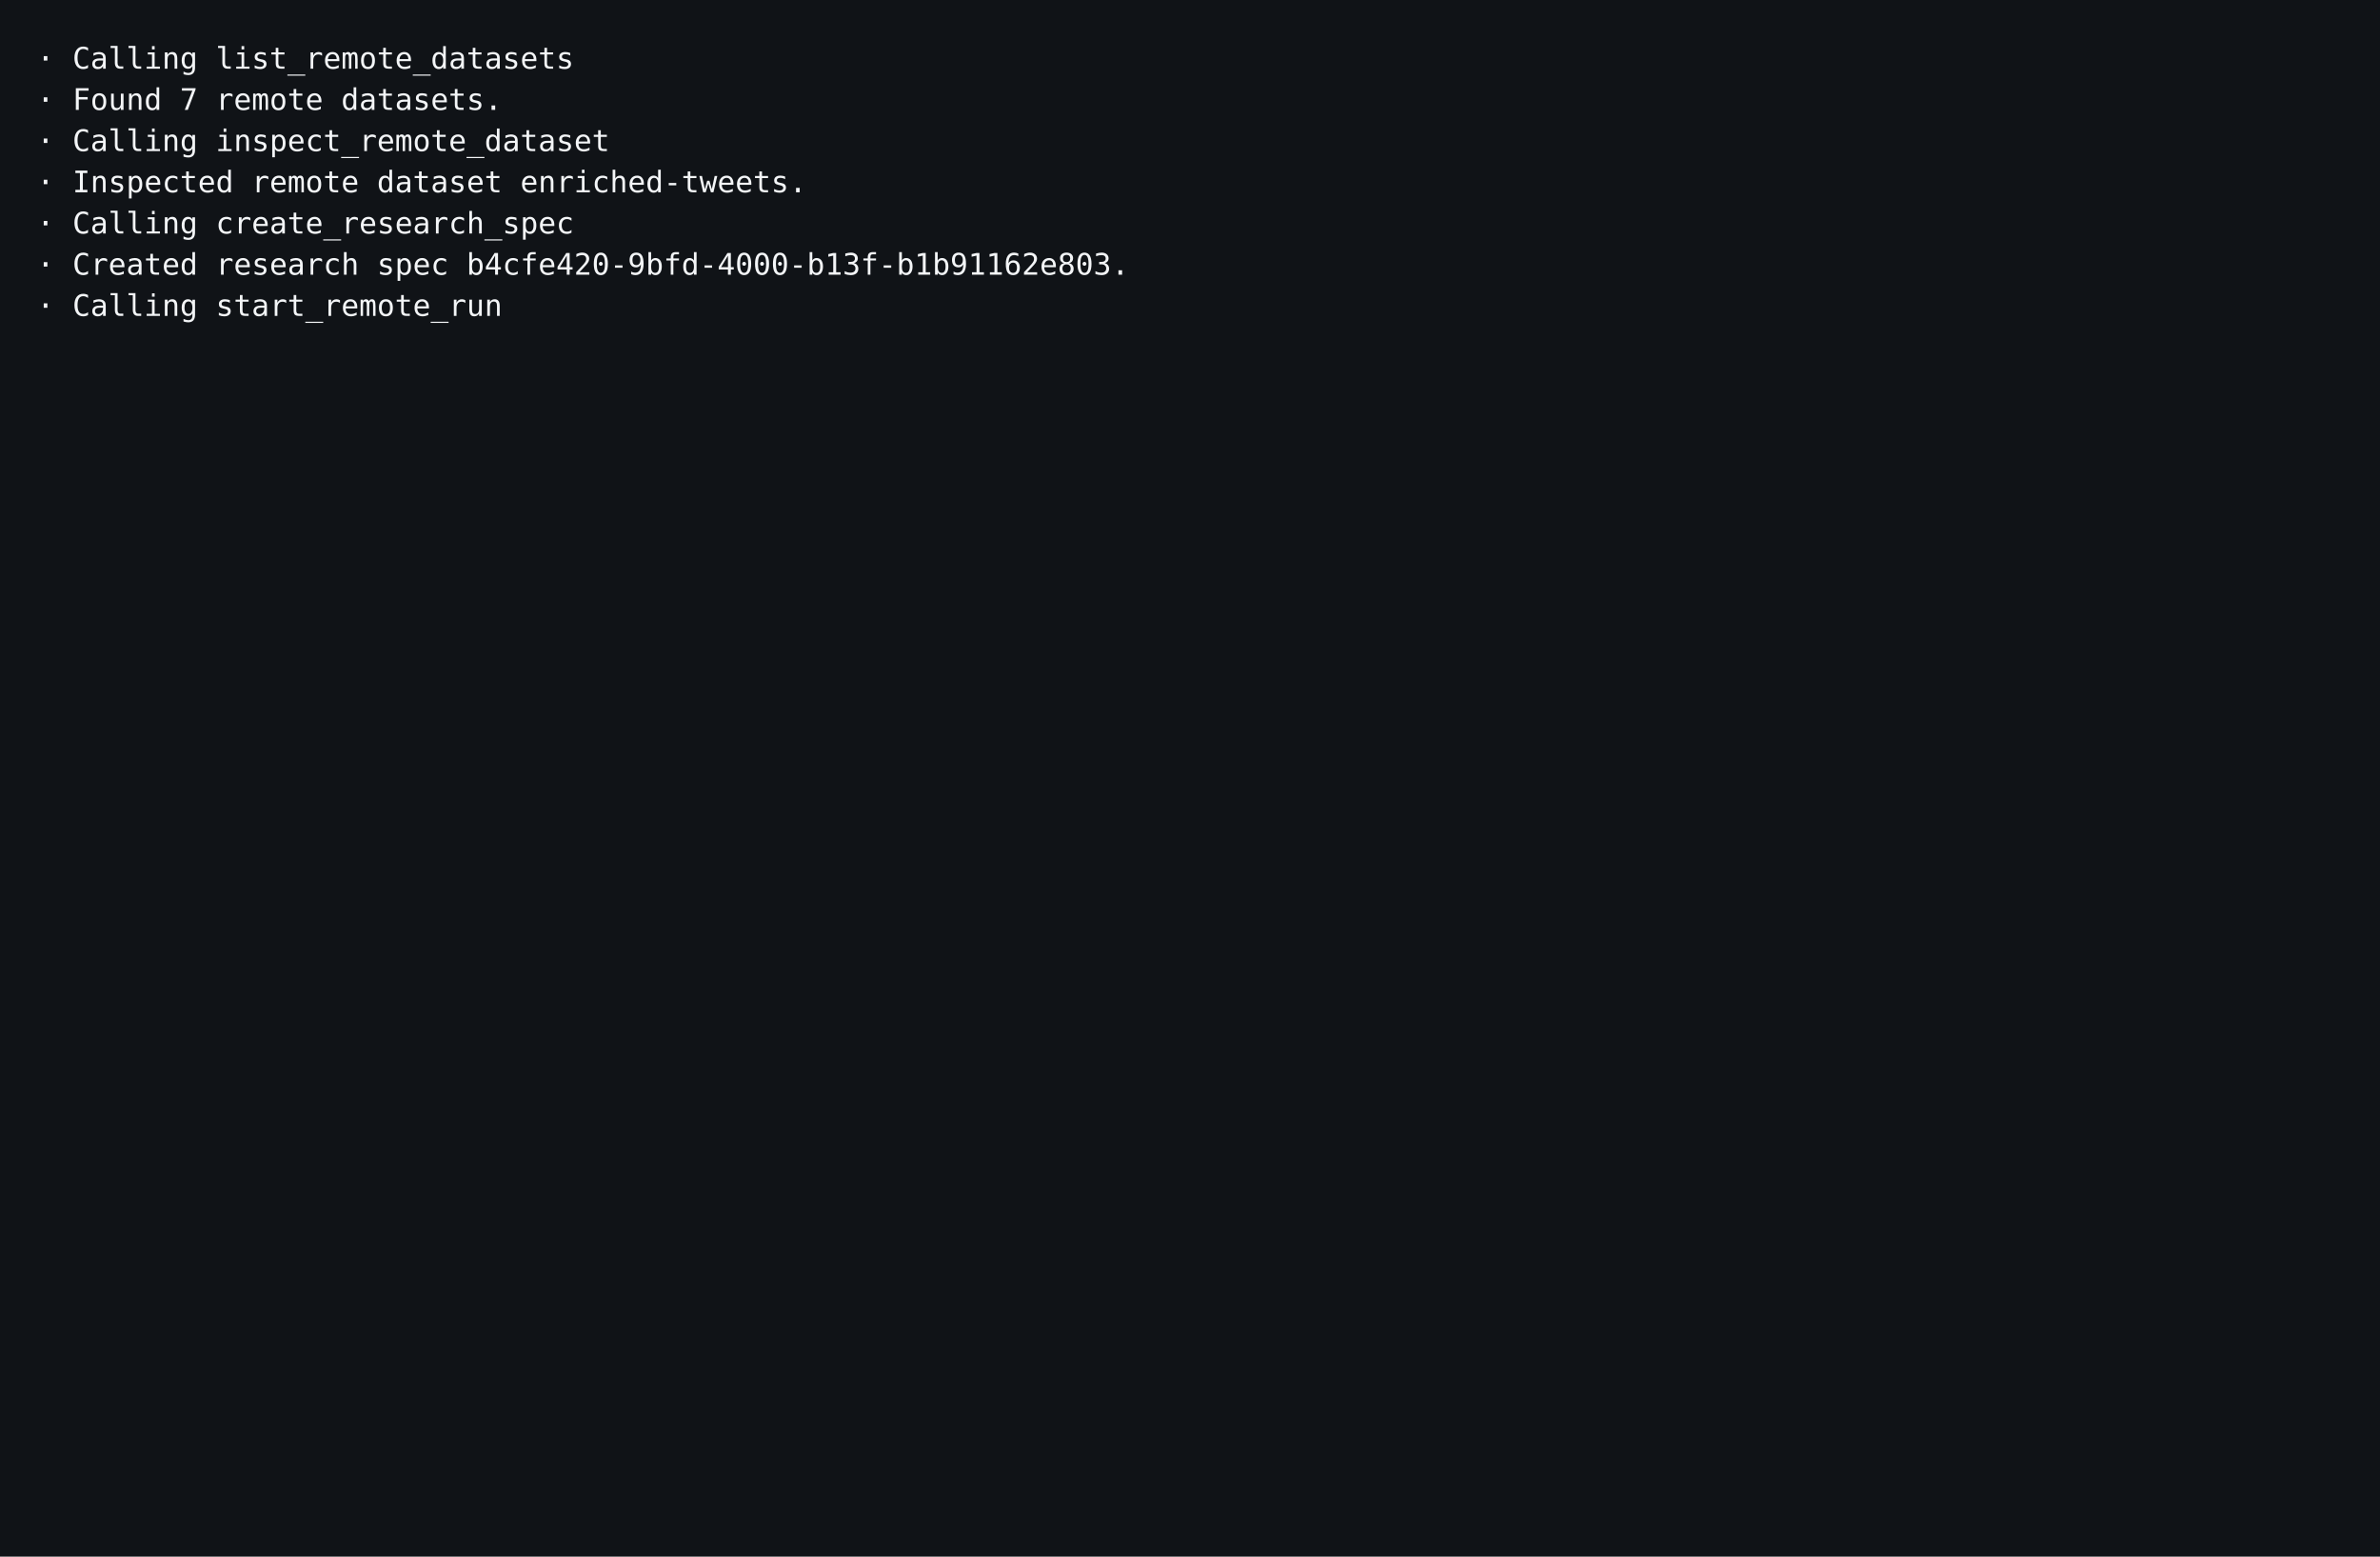
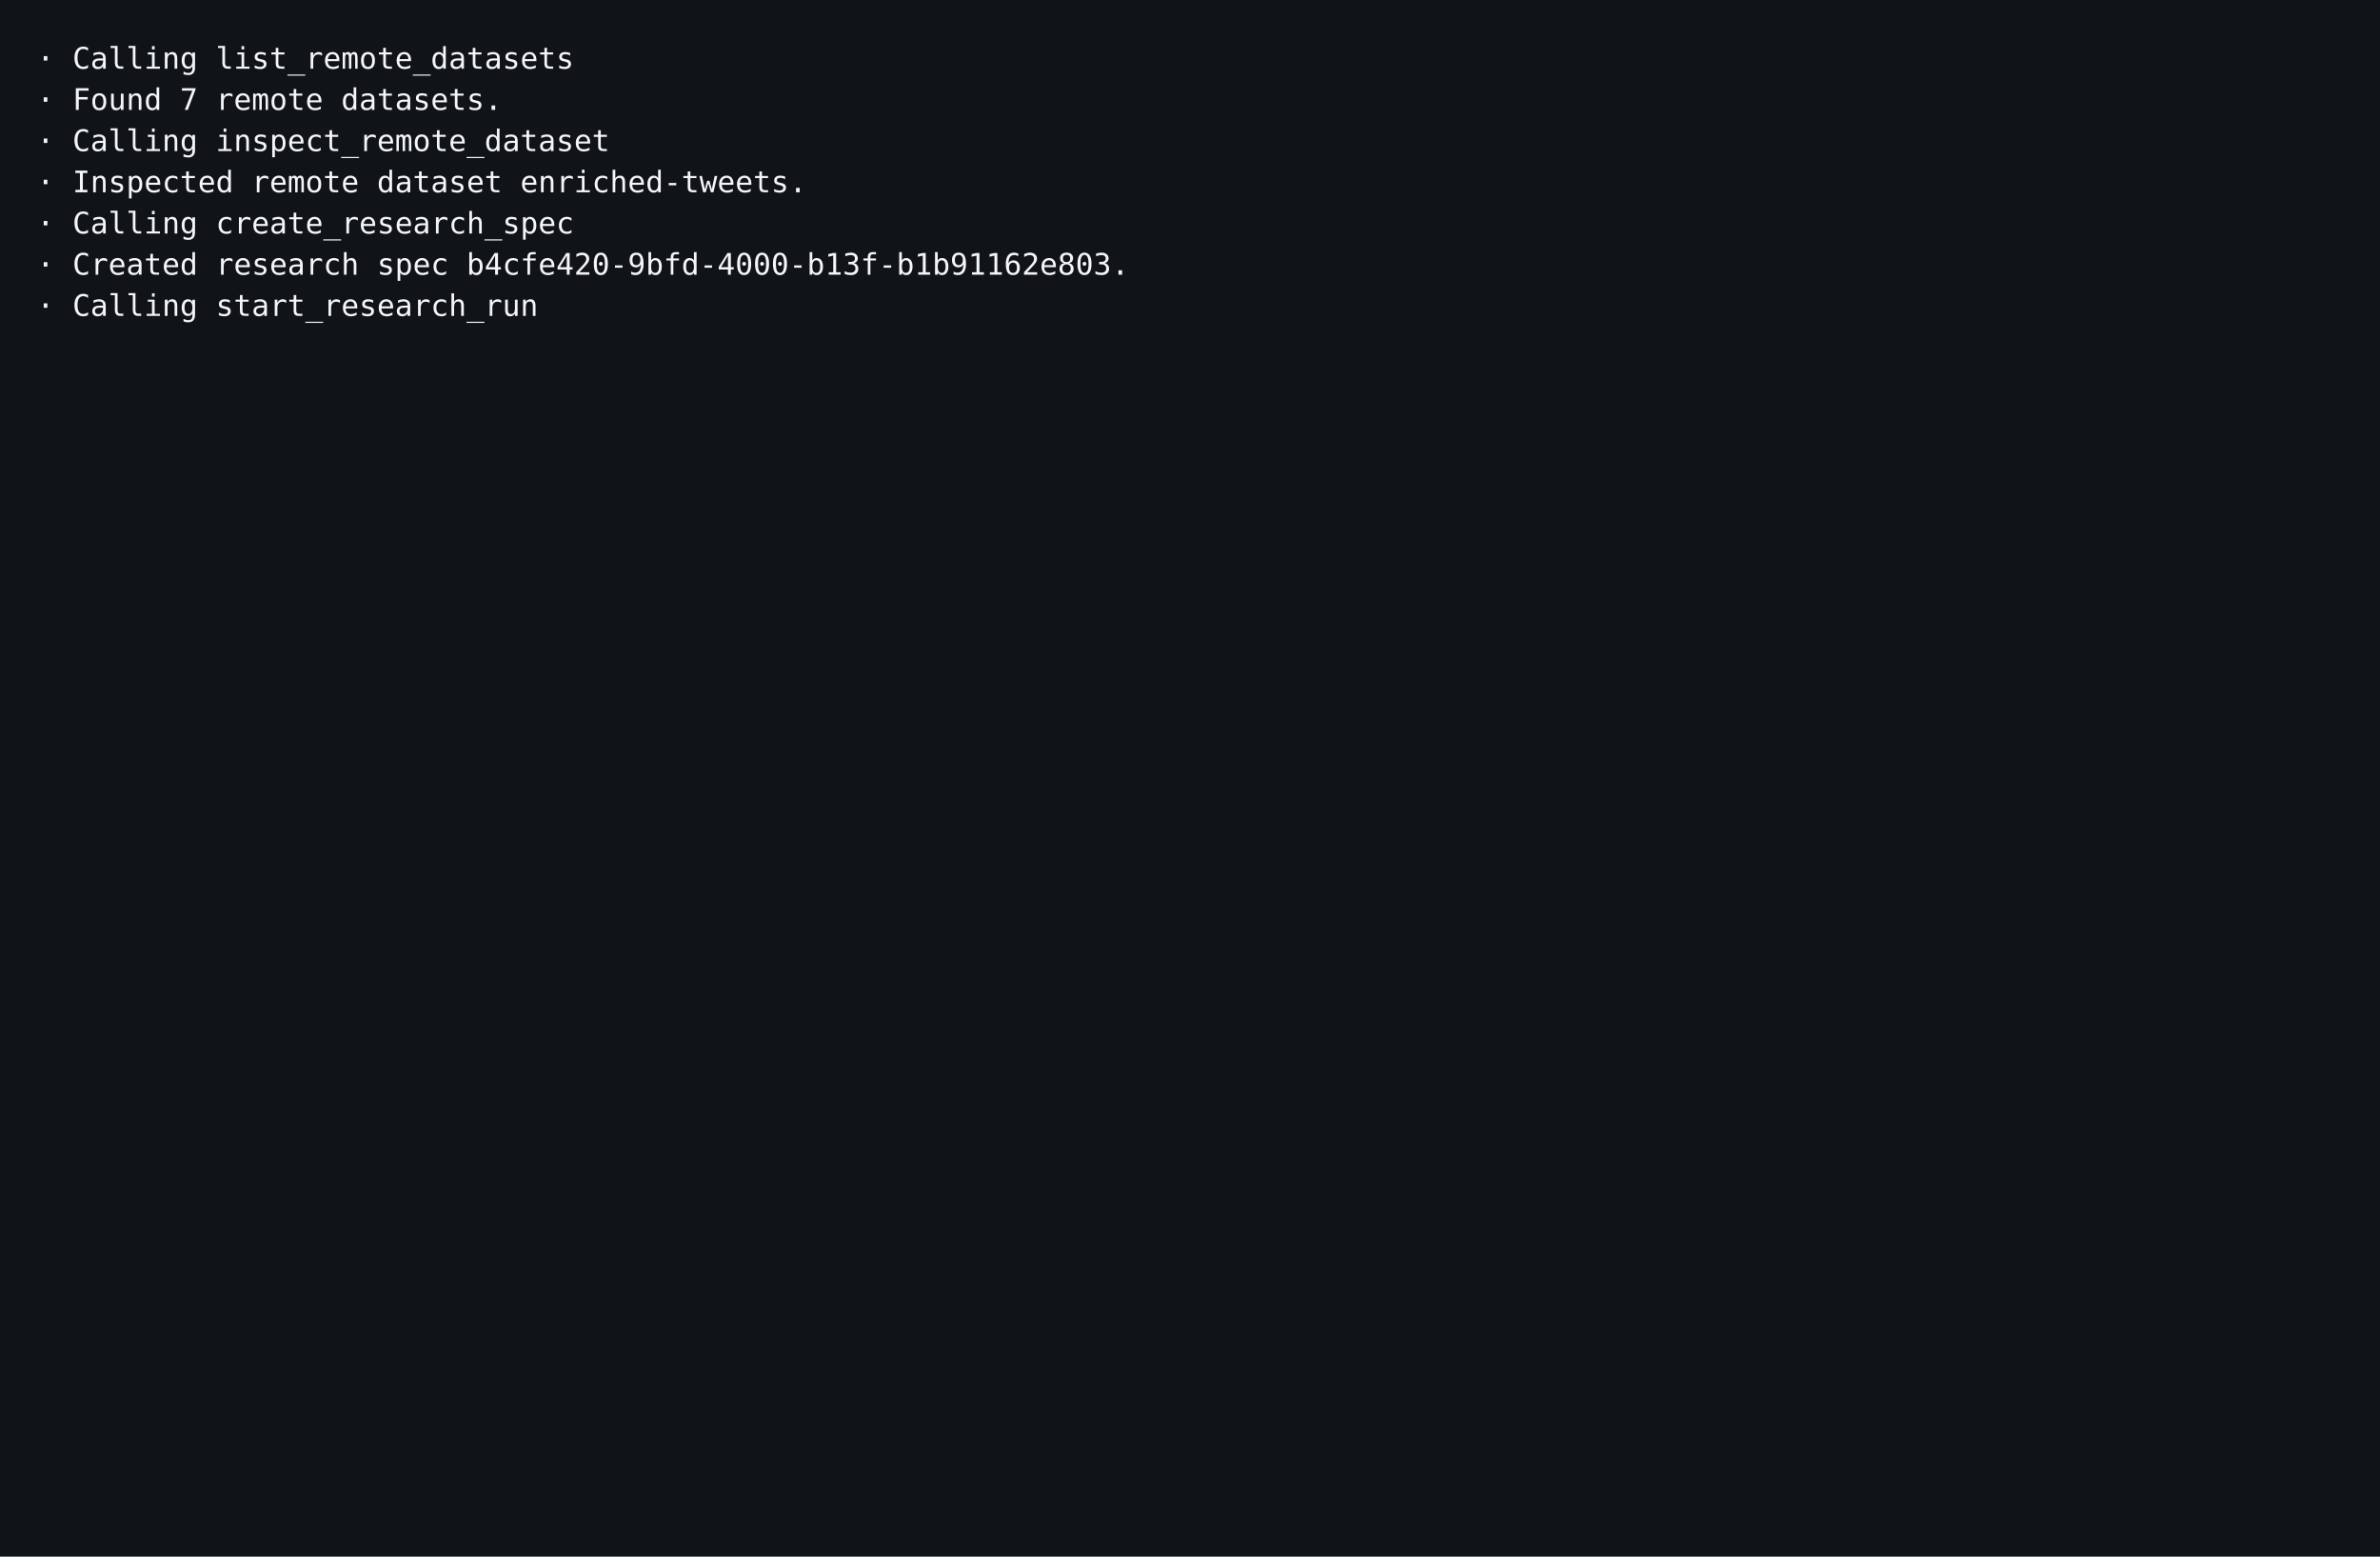
<svg xmlns="http://www.w3.org/2000/svg" width="1040" height="680" viewBox="0 0 1040 680">
  <rect width="100%" height="100%" fill="#101317" />
  <g font-family="SFMono-Regular, Menlo, Consolas, monospace" font-size="13" fill="#f3f5f7" xml:space="preserve">
    <text x="16" y="30">· Calling list_remote_datasets                                                                                          </text>
    <text x="16" y="48">· Found 7 remote datasets.                                                                                              </text>
    <text x="16" y="66">· Calling inspect_remote_dataset                                                                                        </text>
    <text x="16" y="84">· Inspected remote dataset enriched-tweets.                                                                             </text>
    <text x="16" y="102">· Calling create_research_spec                                                                                          </text>
    <text x="16" y="120">· Created research spec b4cfe420-9bfd-4000-b13f-b1b91162e803.                                                           </text>
-     <text x="16" y="138">· Calling start_remote_run                                                                                              </text>
+     <text x="16" y="138">· Calling start_research_run                                                                                              </text>
    <text x="16" y="156">                                                                                                                        </text>
  </g>
</svg>
